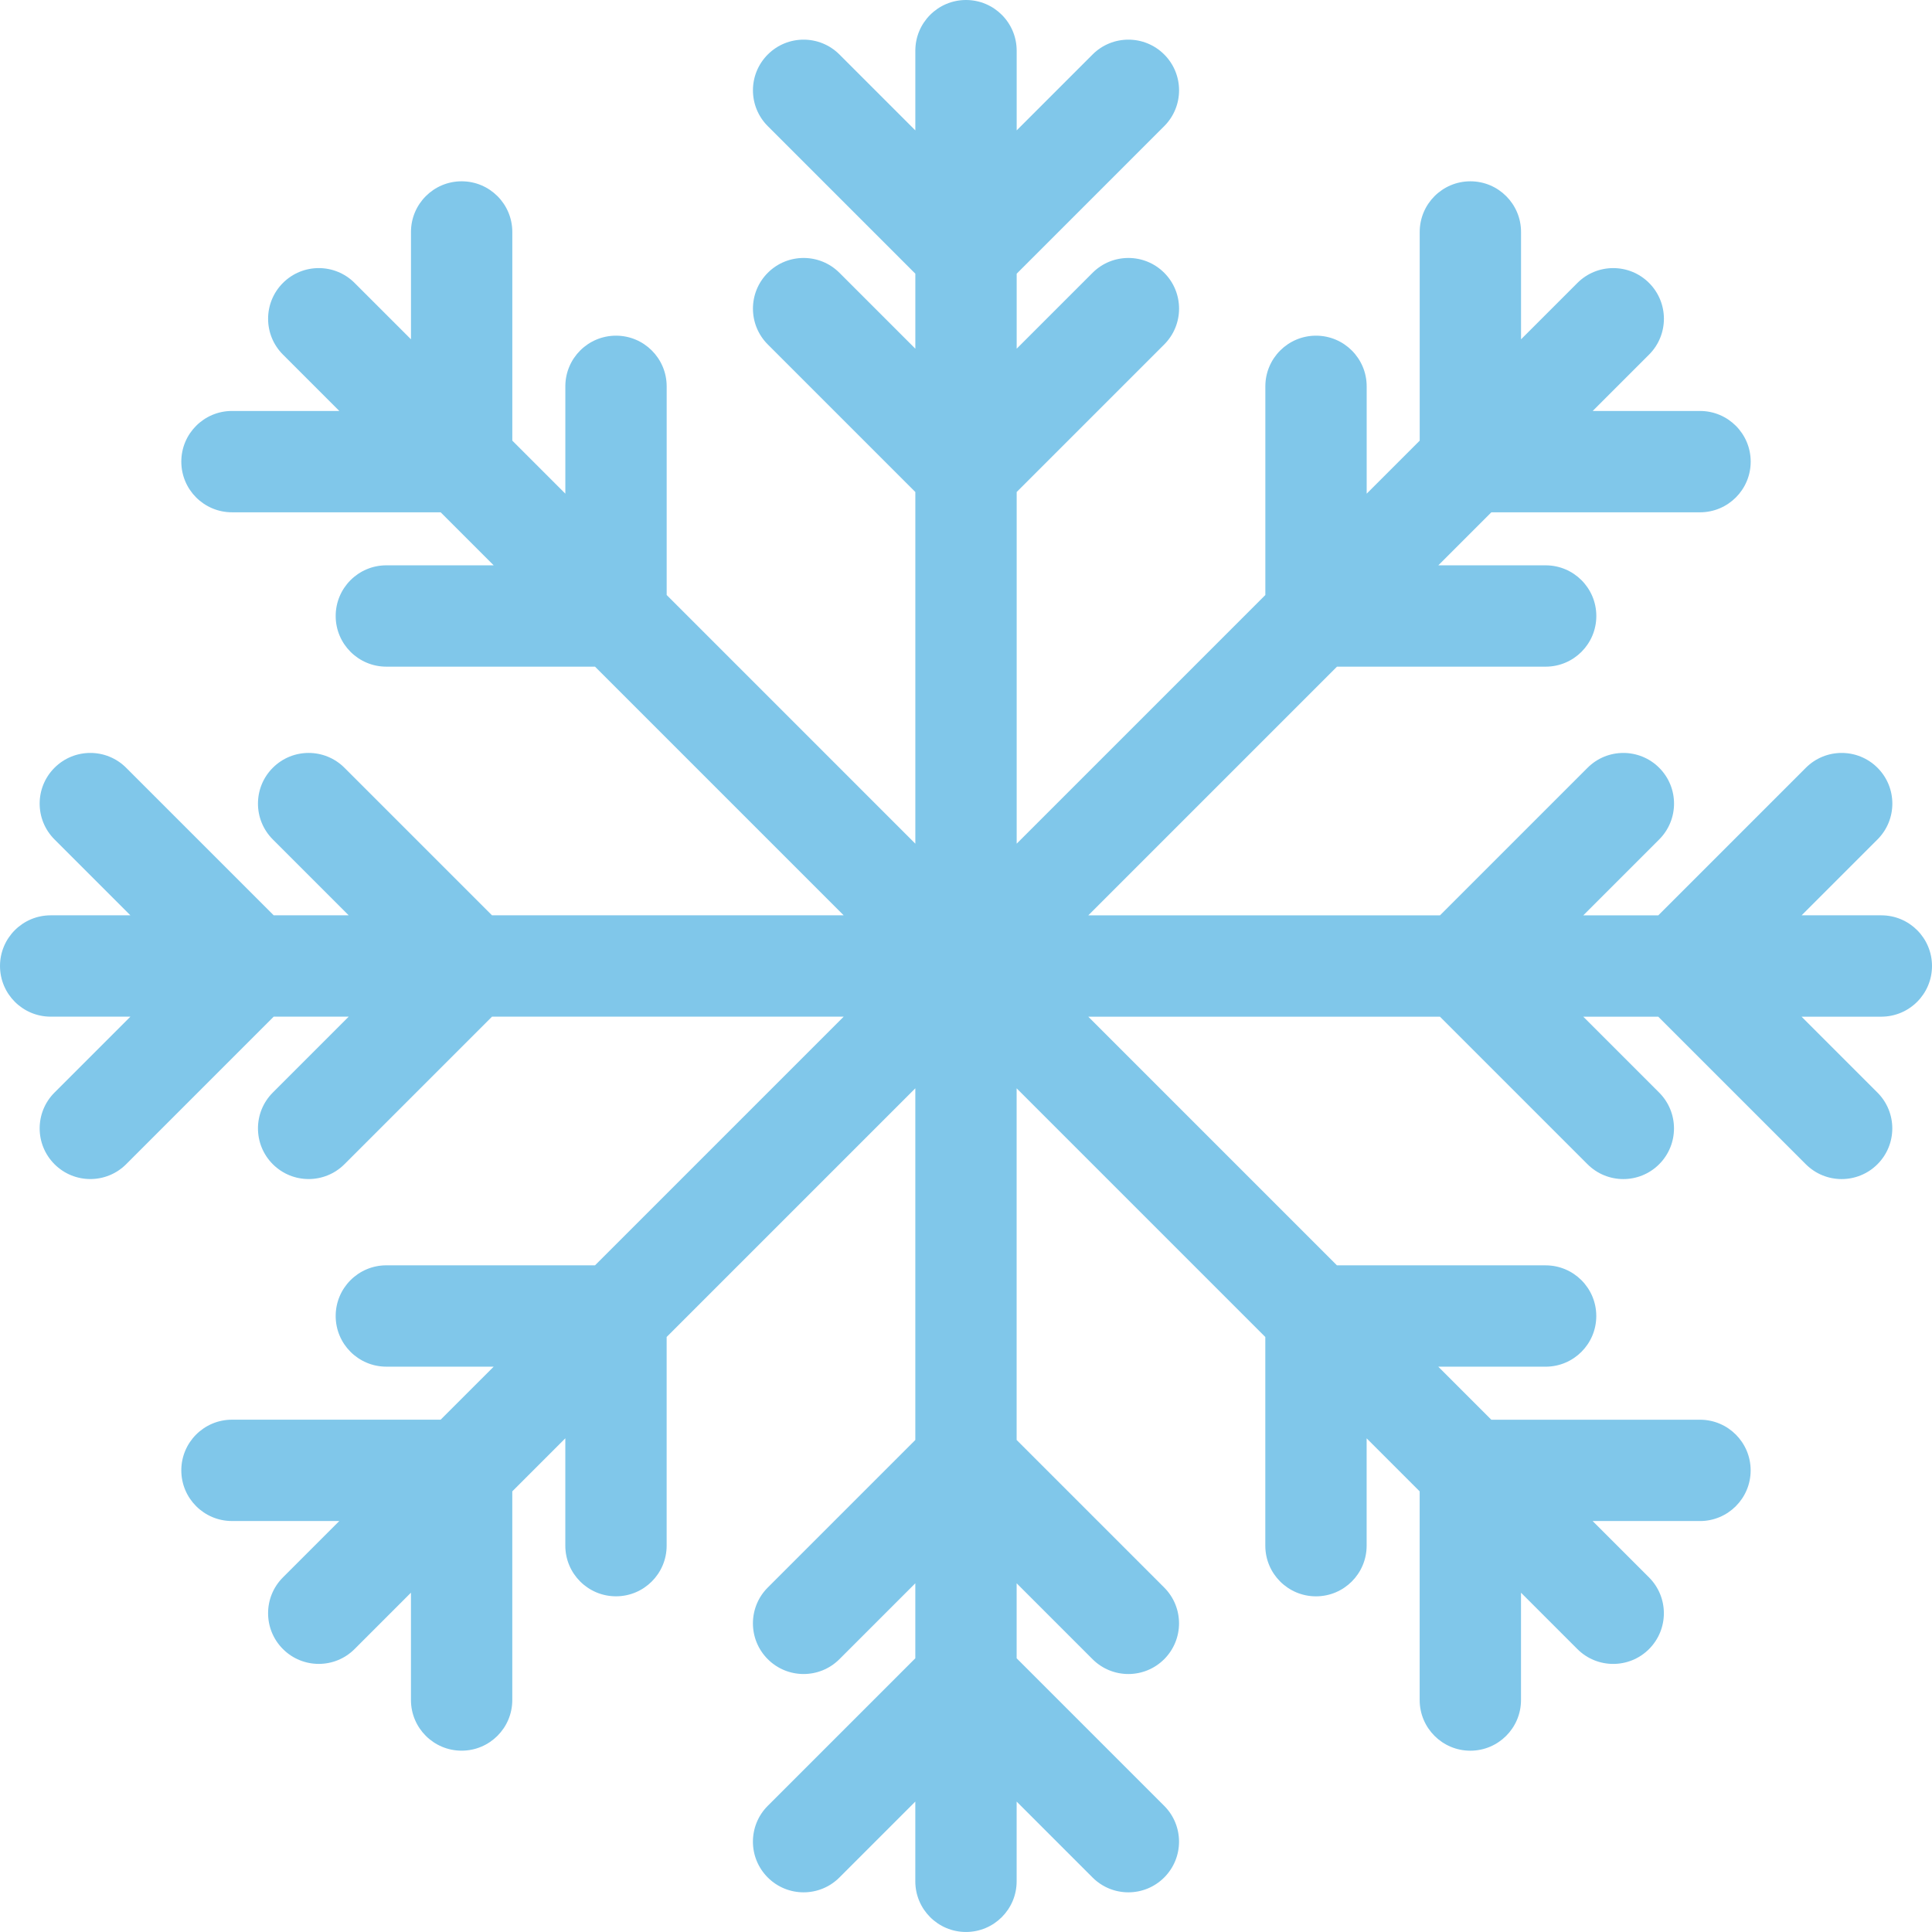
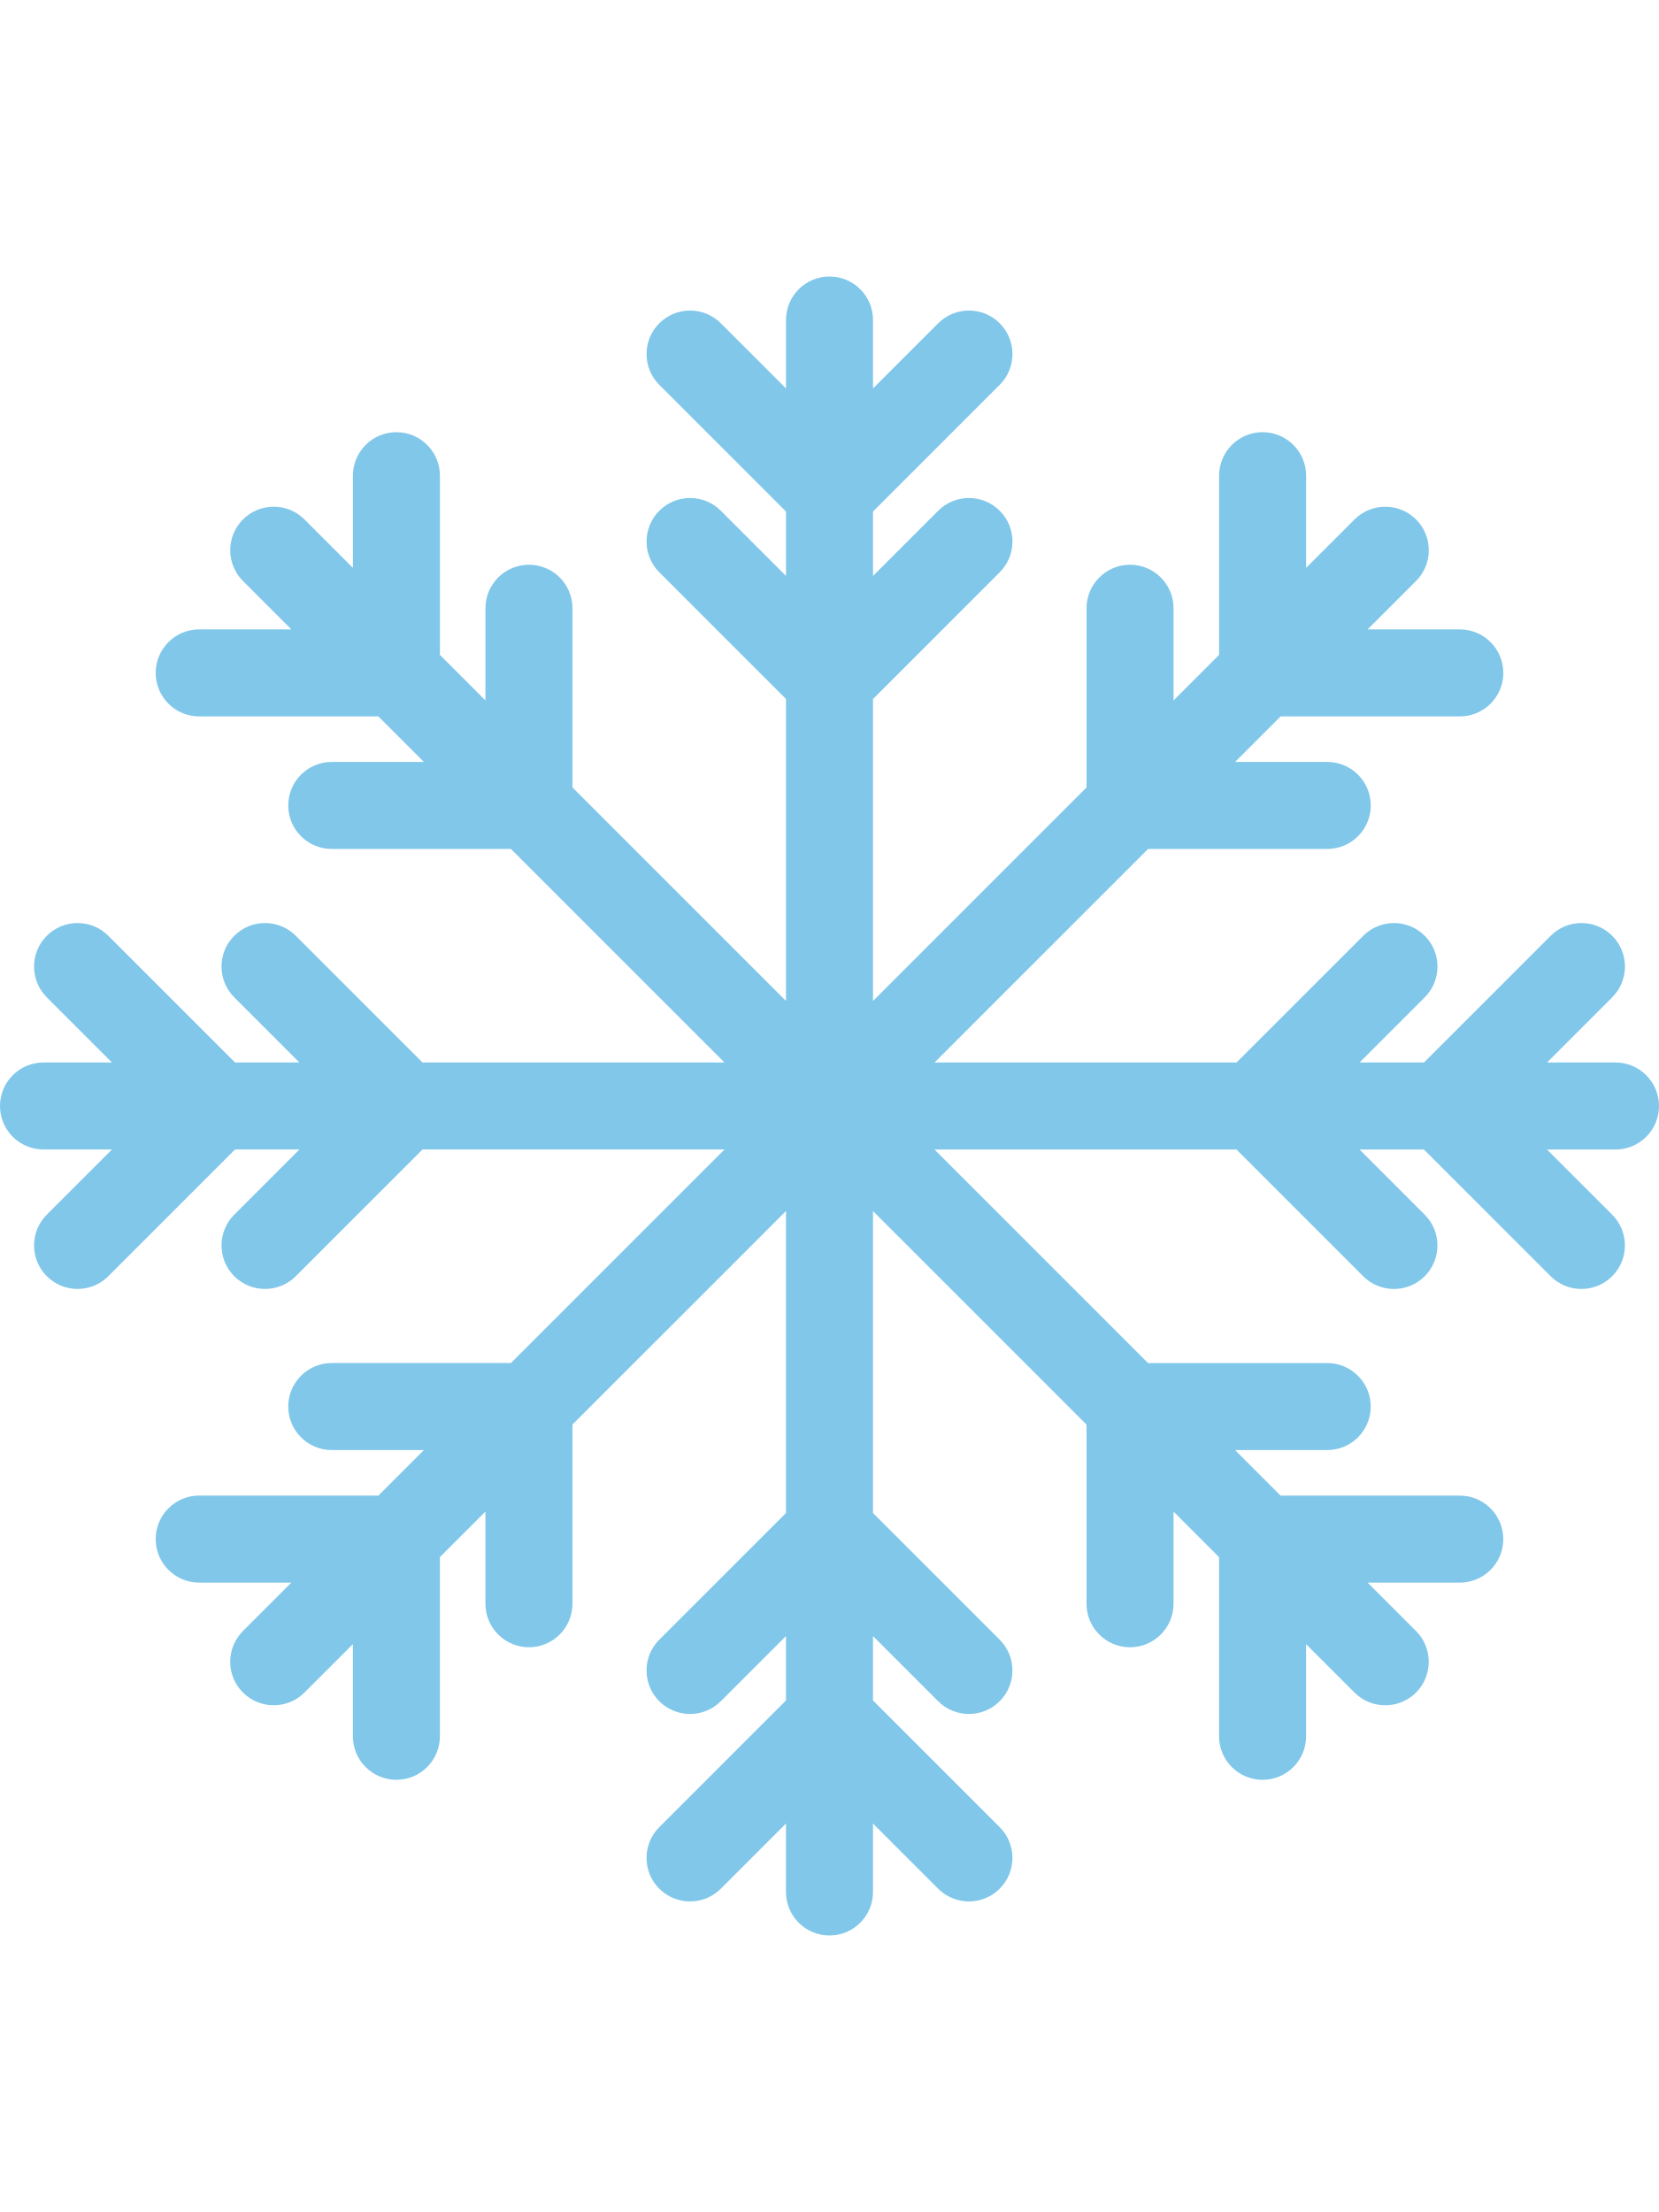
- <svg xmlns="http://www.w3.org/2000/svg" version="1.1" id="Capa_1" x="0px" y="0px" viewBox="0 0 512.003 512.003" style="enable-background:new 0 0 512.003 512.003;" xml:space="preserve">
+ <svg xmlns="http://www.w3.org/2000/svg" width="512" height="512pt" version="1.1" id="Capa_1" x="0px" y="0px" viewBox="0 0 512.003 512.003" style="enable-background:new 0 0 512.003 512.003;" xml:space="preserve">
  <path style="fill:#80C7EA;" d="M512.002,256c0-7.415-6.011-13.427-13.427-13.427h-21.127l20.113-20.113  c5.244-5.244,5.244-13.746,0-18.989s-13.745-5.244-18.989,0l-39.103,39.103h-19.875l20.113-20.113  c5.244-5.244,5.244-13.746,0-18.989c-5.245-5.244-13.746-5.244-18.989,0l-39.103,39.103h-93.197l65.901-65.901h55.299  c7.416,0,13.427-6.011,13.427-13.427s-6.011-13.427-13.427-13.427h-28.444l14.054-14.054h55.299c7.416,0,13.427-6.011,13.427-13.427  c0-7.416-6.011-13.427-13.427-13.427h-28.444l14.94-14.94c5.244-5.244,5.244-13.746,0-18.989c-5.244-5.244-13.746-5.244-18.989,0  l-14.94,14.94V61.475c0-7.416-6.011-13.427-13.427-13.427s-13.427,6.011-13.427,13.427v55.299l-14.054,14.054v-28.443  c0-7.416-6.011-13.427-13.427-13.427c-7.416,0-13.427,6.011-13.427,13.427v55.299l-65.901,65.901v-93.197l39.103-39.103  c5.244-5.244,5.244-13.746,0-18.989c-5.245-5.244-13.746-5.244-18.989,0l-20.114,20.113V72.533l39.103-39.103  c5.244-5.244,5.244-13.746,0-18.989c-5.245-5.244-13.746-5.244-18.989,0l-20.114,20.113V13.427C269.429,6.011,263.418,0,256.002,0  c-7.415,0-13.427,6.011-13.427,13.427v21.127l-20.113-20.113c-5.244-5.244-13.745-5.244-18.989,0  c-5.244,5.244-5.244,13.746,0,18.989l39.103,39.103v19.876l-20.113-20.113c-5.244-5.244-13.745-5.244-18.989,0  c-5.244,5.244-5.244,13.746,0,18.989l39.103,39.103v93.197l-65.901-65.901v-55.3c0-7.416-6.011-13.427-13.427-13.427  s-13.427,6.011-13.427,13.427v28.444l-14.054-14.054v-55.3c0-7.416-6.011-13.427-13.427-13.427c-7.416,0-13.427,6.011-13.427,13.427  v28.444L93.972,74.981c-5.244-5.244-13.746-5.244-18.989,0c-5.244,5.244-5.244,13.746,0,18.989l14.94,14.94H61.477  c-7.416,0-13.427,6.011-13.427,13.427s6.011,13.427,13.427,13.427h55.299l14.054,14.054h-28.443  c-7.416,0-13.427,6.011-13.427,13.427s6.011,13.427,13.427,13.427h55.299l65.901,65.901h-93.197L91.286,203.47  c-5.244-5.244-13.745-5.244-18.989,0c-5.244,5.244-5.244,13.746,0,18.989l20.113,20.113H72.535L33.432,203.47  c-5.244-5.244-13.745-5.244-18.989,0c-5.244,5.244-5.244,13.746,0,18.989l20.113,20.113H13.429c-7.416,0-13.427,6.012-13.427,13.427  c0,7.416,6.011,13.427,13.427,13.427h21.128l-20.113,20.114c-5.244,5.244-5.244,13.746,0,18.989  c2.622,2.622,6.058,3.933,9.494,3.933s6.873-1.311,9.494-3.933l39.103-39.103h19.876l-20.113,20.114  c-5.244,5.244-5.244,13.746,0,18.989c2.622,2.622,6.058,3.933,9.494,3.933s6.873-1.311,9.494-3.933l39.103-39.103h93.197  l-65.901,65.901h-55.299c-7.416,0-13.427,6.011-13.427,13.427c0,7.416,6.011,13.427,13.427,13.427h28.444l-14.054,14.054h-55.3  c-7.416,0-13.427,6.011-13.427,13.427s6.011,13.427,13.427,13.427h28.444l-14.94,14.94c-5.244,5.244-5.244,13.745,0,18.989  c2.622,2.622,6.058,3.933,9.494,3.933s6.873-1.311,9.494-3.933l14.94-14.94v28.444c0,7.416,6.011,13.427,13.427,13.427  c7.416,0,13.427-6.011,13.427-13.427v-55.299l14.054-14.054v28.444c0,7.416,6.011,13.427,13.427,13.427s13.427-6.011,13.427-13.427  v-55.299l65.901-65.901v93.197l-39.103,39.103c-5.244,5.244-5.244,13.746,0,18.989c5.244,5.244,13.746,5.244,18.989,0l20.113-20.113  v19.875l-39.103,39.103c-5.244,5.244-5.244,13.746,0,18.989c2.622,2.622,6.058,3.933,9.494,3.933c3.437,0,6.873-1.311,9.494-3.933  l20.113-20.113v21.127c0,7.416,6.012,13.427,13.427,13.427c7.416,0,13.427-6.011,13.427-13.427v-21.127l20.114,20.114  c5.244,5.244,13.746,5.244,18.989,0s5.244-13.745,0-18.989l-39.103-39.103v-19.876l20.114,20.114  c2.622,2.622,6.059,3.933,9.494,3.933s6.873-1.311,9.494-3.933c5.244-5.244,5.244-13.745,0-18.989l-39.103-39.103V288.42  l65.901,65.901v55.299c0,7.416,6.011,13.427,13.427,13.427c7.416,0,13.427-6.011,13.427-13.427v-28.444l14.054,14.054v55.299  c0,7.416,6.011,13.427,13.427,13.427s13.427-6.011,13.427-13.427v-28.444l14.94,14.94c2.622,2.622,6.059,3.933,9.494,3.933  c3.437,0,6.873-1.311,9.494-3.933c5.244-5.244,5.244-13.745,0-18.989l-14.94-14.94h28.444c7.416,0,13.427-6.011,13.427-13.427  c0-7.416-6.011-13.427-13.427-13.427h-55.299l-14.054-14.054h28.444c7.416,0,13.427-6.011,13.427-13.427  c0-7.416-6.011-13.427-13.427-13.427h-55.299l-65.901-65.901h93.197l39.103,39.103c2.622,2.622,6.059,3.933,9.494,3.933  s6.873-1.311,9.494-3.933c5.244-5.244,5.244-13.745,0-18.989l-20.114-20.114h19.876l39.103,39.103  c2.622,2.622,6.059,3.933,9.494,3.933c3.436,0,6.873-1.311,9.494-3.933c5.244-5.244,5.244-13.745,0-18.989l-20.114-20.114h21.127  C505.99,269.427,512.002,263.416,512.002,256z" />
  <g>
</g>
  <g>
</g>
  <g>
</g>
  <g>
</g>
  <g>
</g>
  <g>
</g>
  <g>
</g>
  <g>
</g>
  <g>
</g>
  <g>
</g>
  <g>
</g>
  <g>
</g>
  <g>
</g>
  <g>
</g>
  <g>
</g>
</svg>
